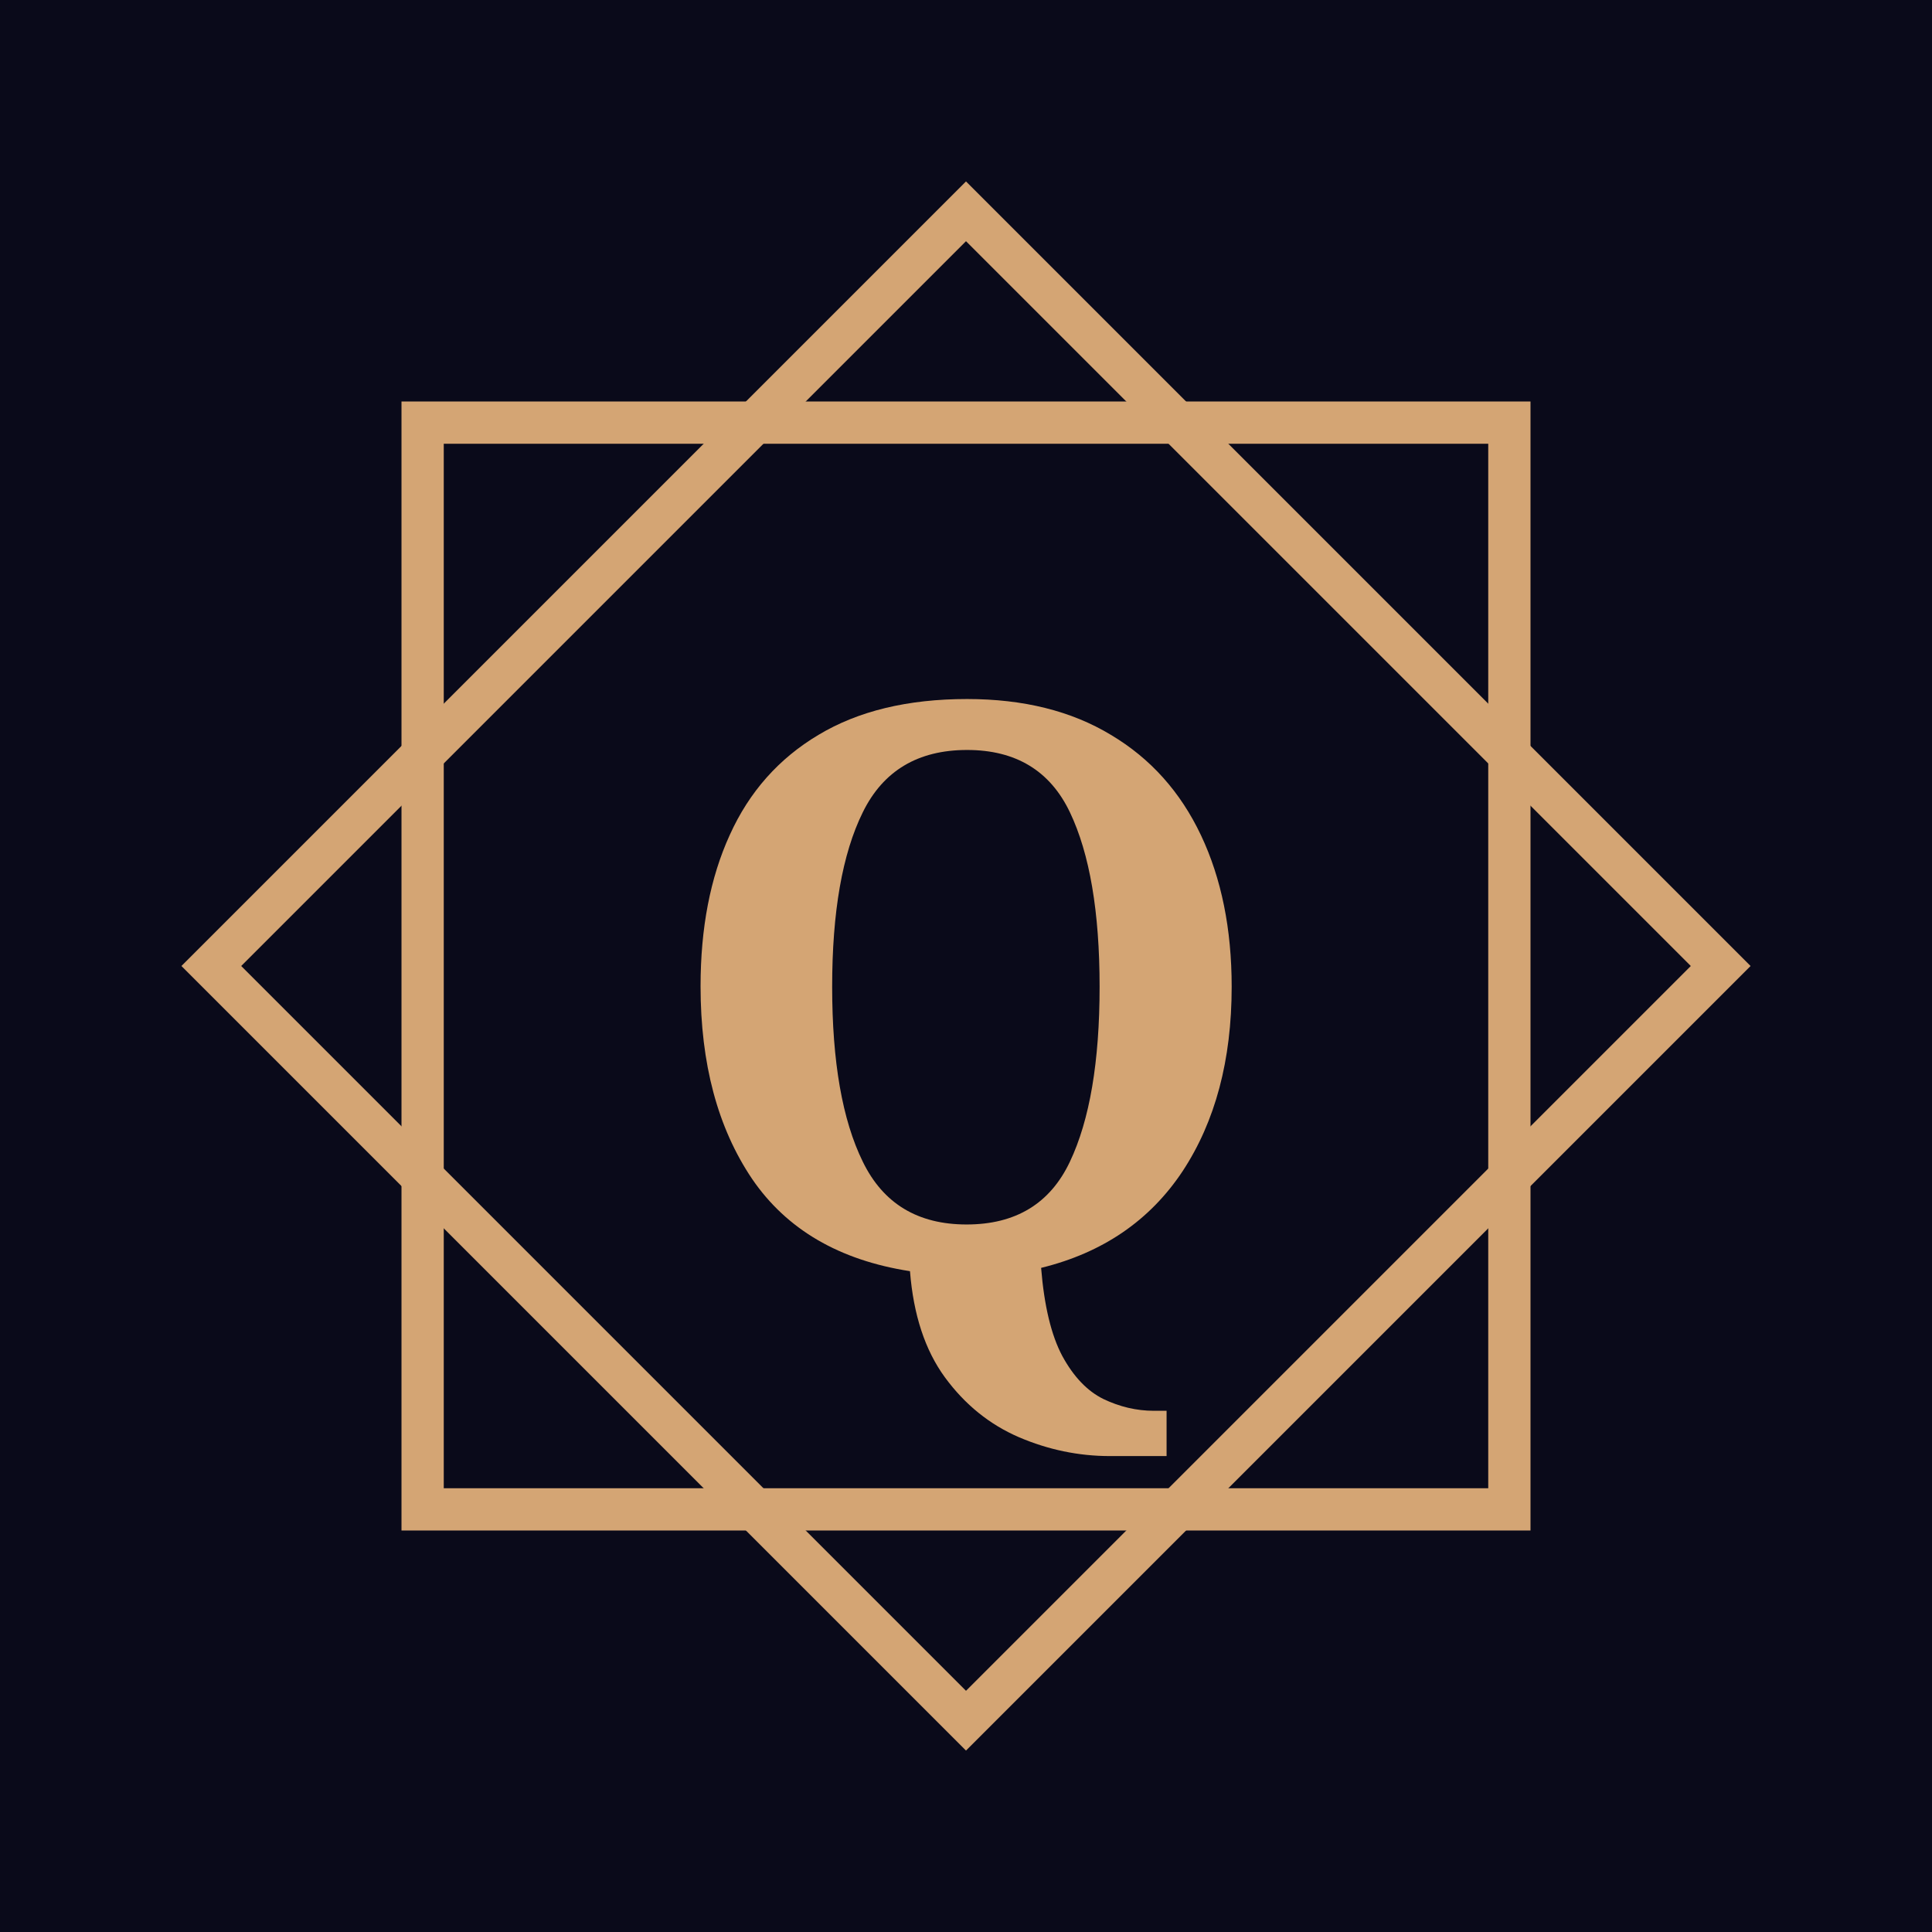
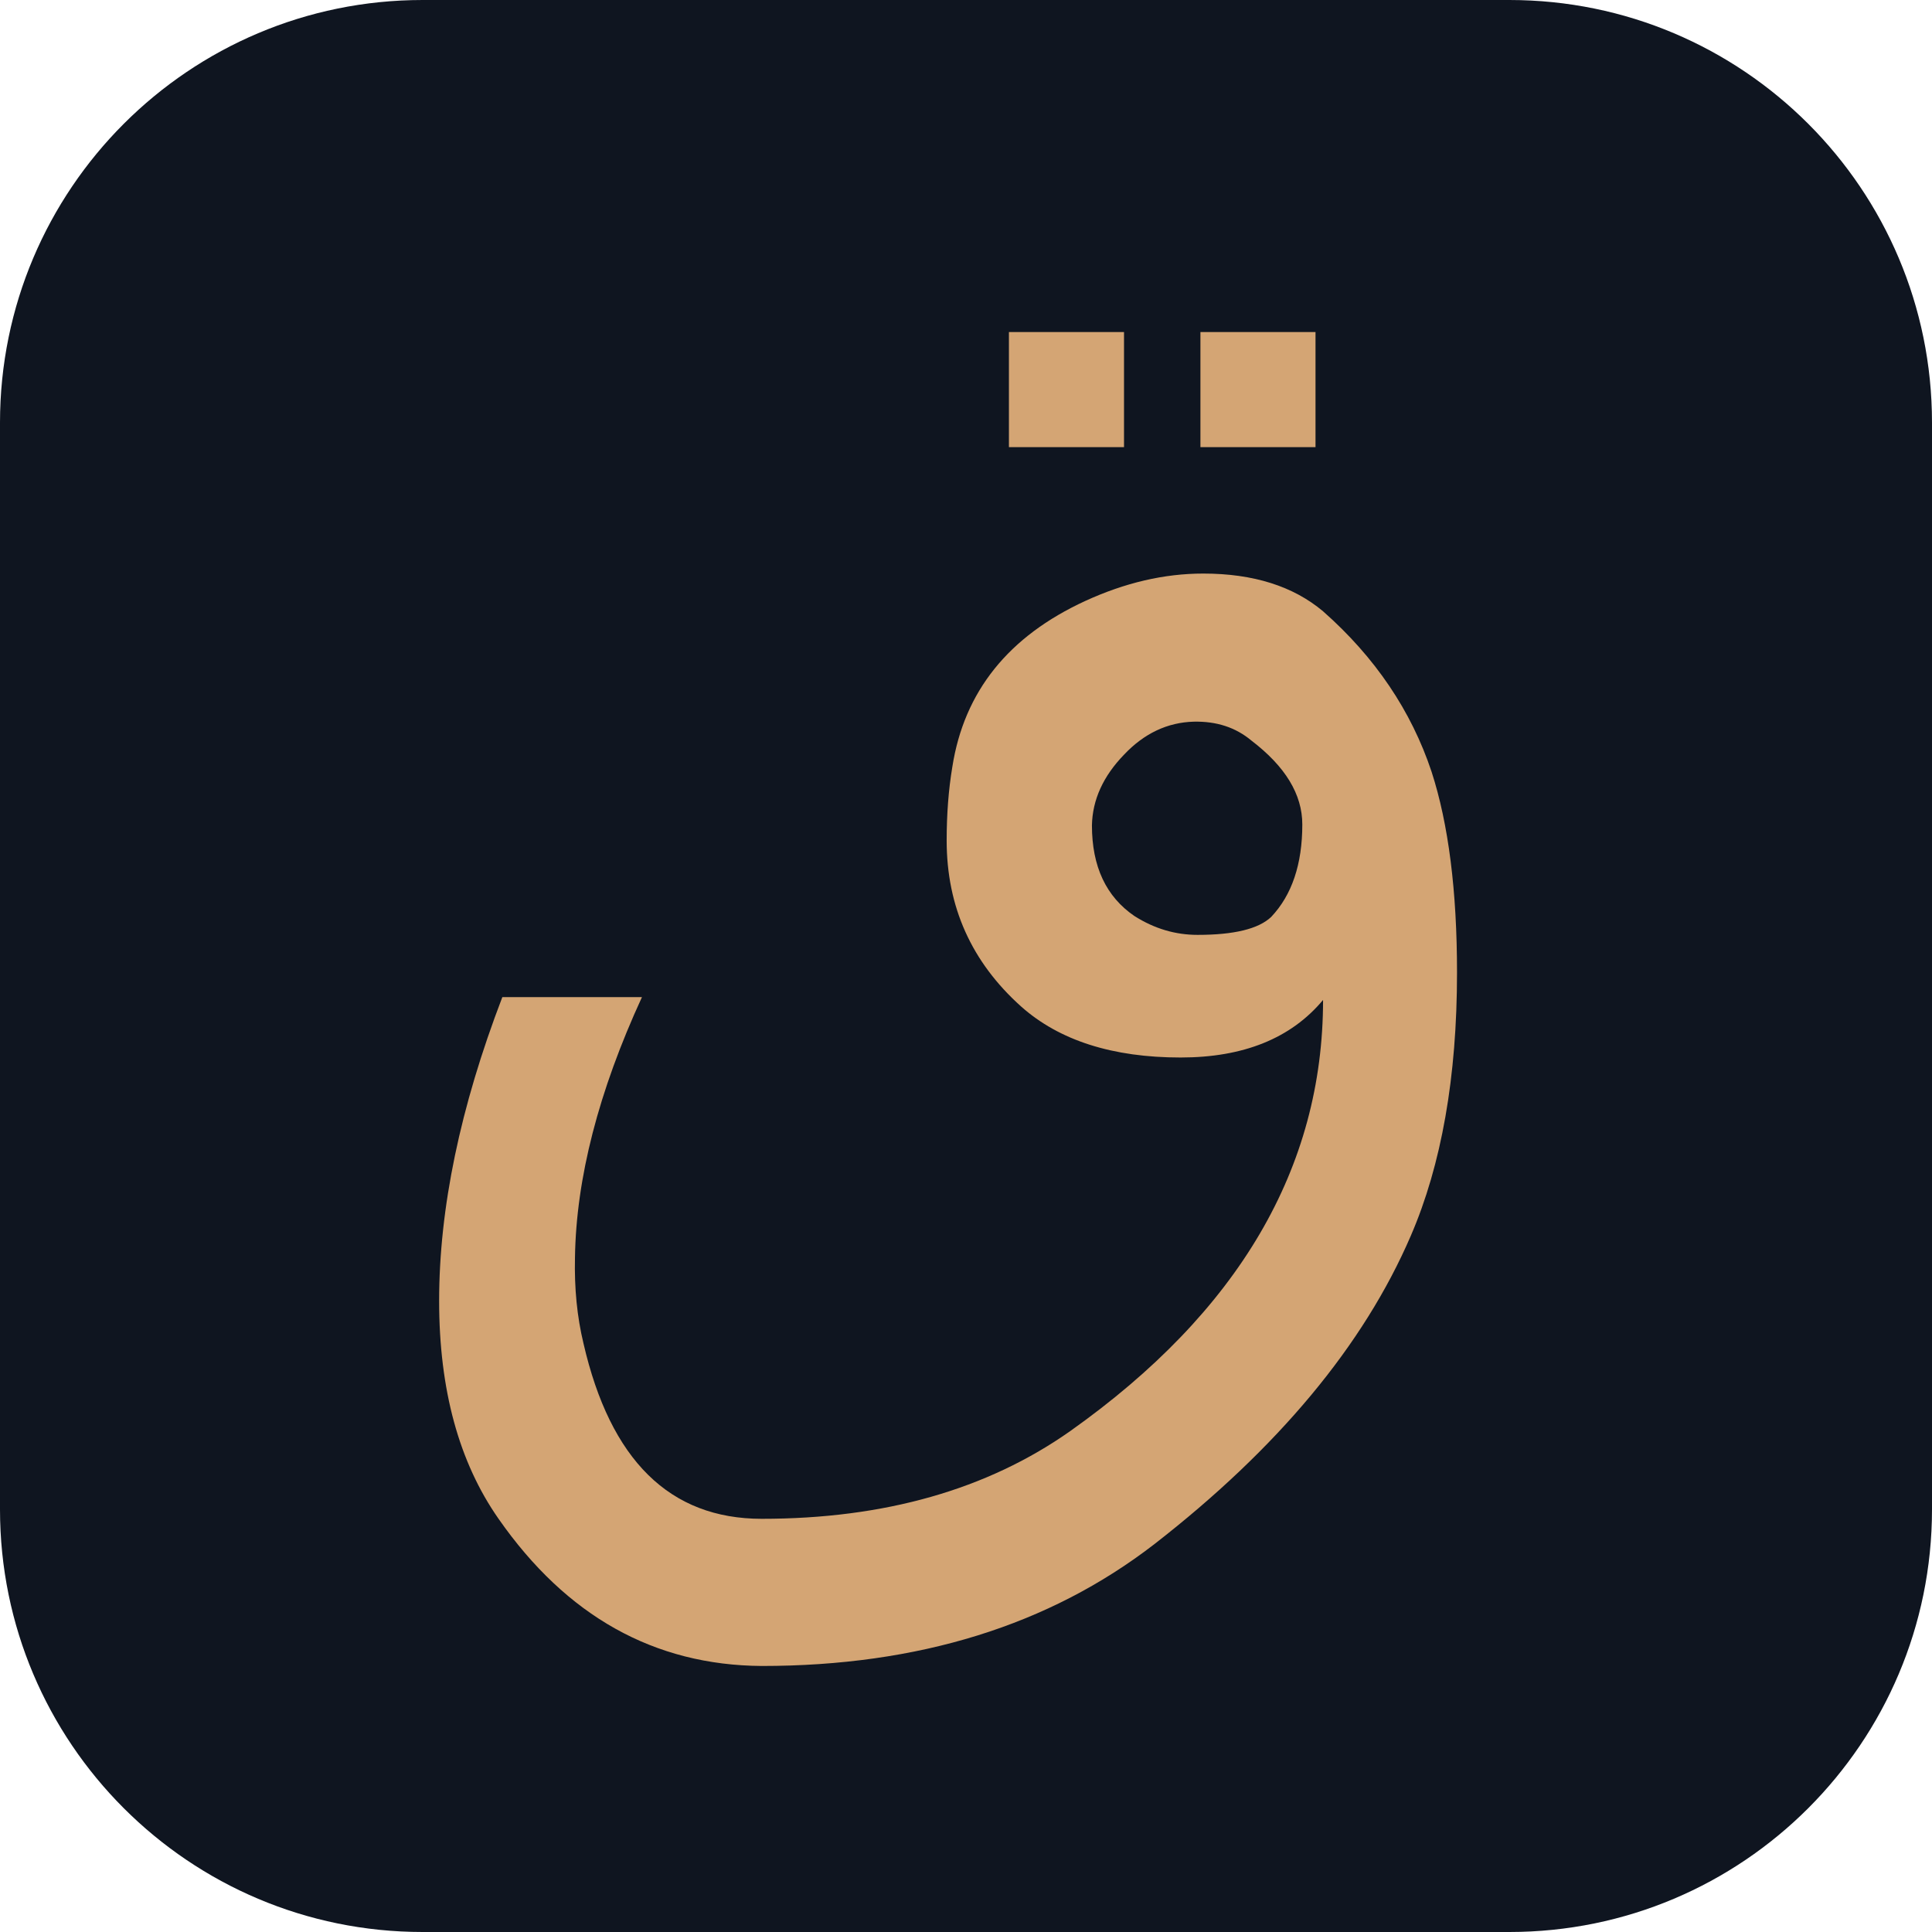
- <svg xmlns="http://www.w3.org/2000/svg" viewBox="0 0 64 64" width="64" height="64">
-   <style>
-     .bg { fill: #0a0a1a; }
-     .mark { fill: none; stroke: #d4a574; stroke-width: 1.4; stroke-linejoin: miter; }
-     .q { fill: #d4a574; font-family: 'Playfair Display', 'Cormorant Garamond', Georgia, serif; font-weight: 700; }
-     @media (prefers-color-scheme: light) {
-       .bg { fill: #f5f0e6; }
-       .mark { stroke: #0a0a1a; }
-       .q { fill: #0a0a1a; }
-     }
-   </style>
-   <rect class="bg" width="64" height="64" />
-   <rect class="mark" x="14" y="14" width="36" height="36" />
-   <polygon class="mark" points="32,7 57,32 32,57 7,32" />
-   <text class="q" x="32" y="42" font-size="26" text-anchor="middle">Q</text>
+ <svg xmlns="http://www.w3.org/2000/svg" width="32" height="32" viewBox="0 0 32 32">
+   <rect width="32" height="32" rx="7" fill="#0f1520" />
+   <text x="16" y="22" font-family="'Amiri', 'Scheherazade New', 'Traditional Arabic', Arial, sans-serif" font-size="26" fill="#d4a574" text-anchor="middle" direction="rtl">ق</text>
</svg>
